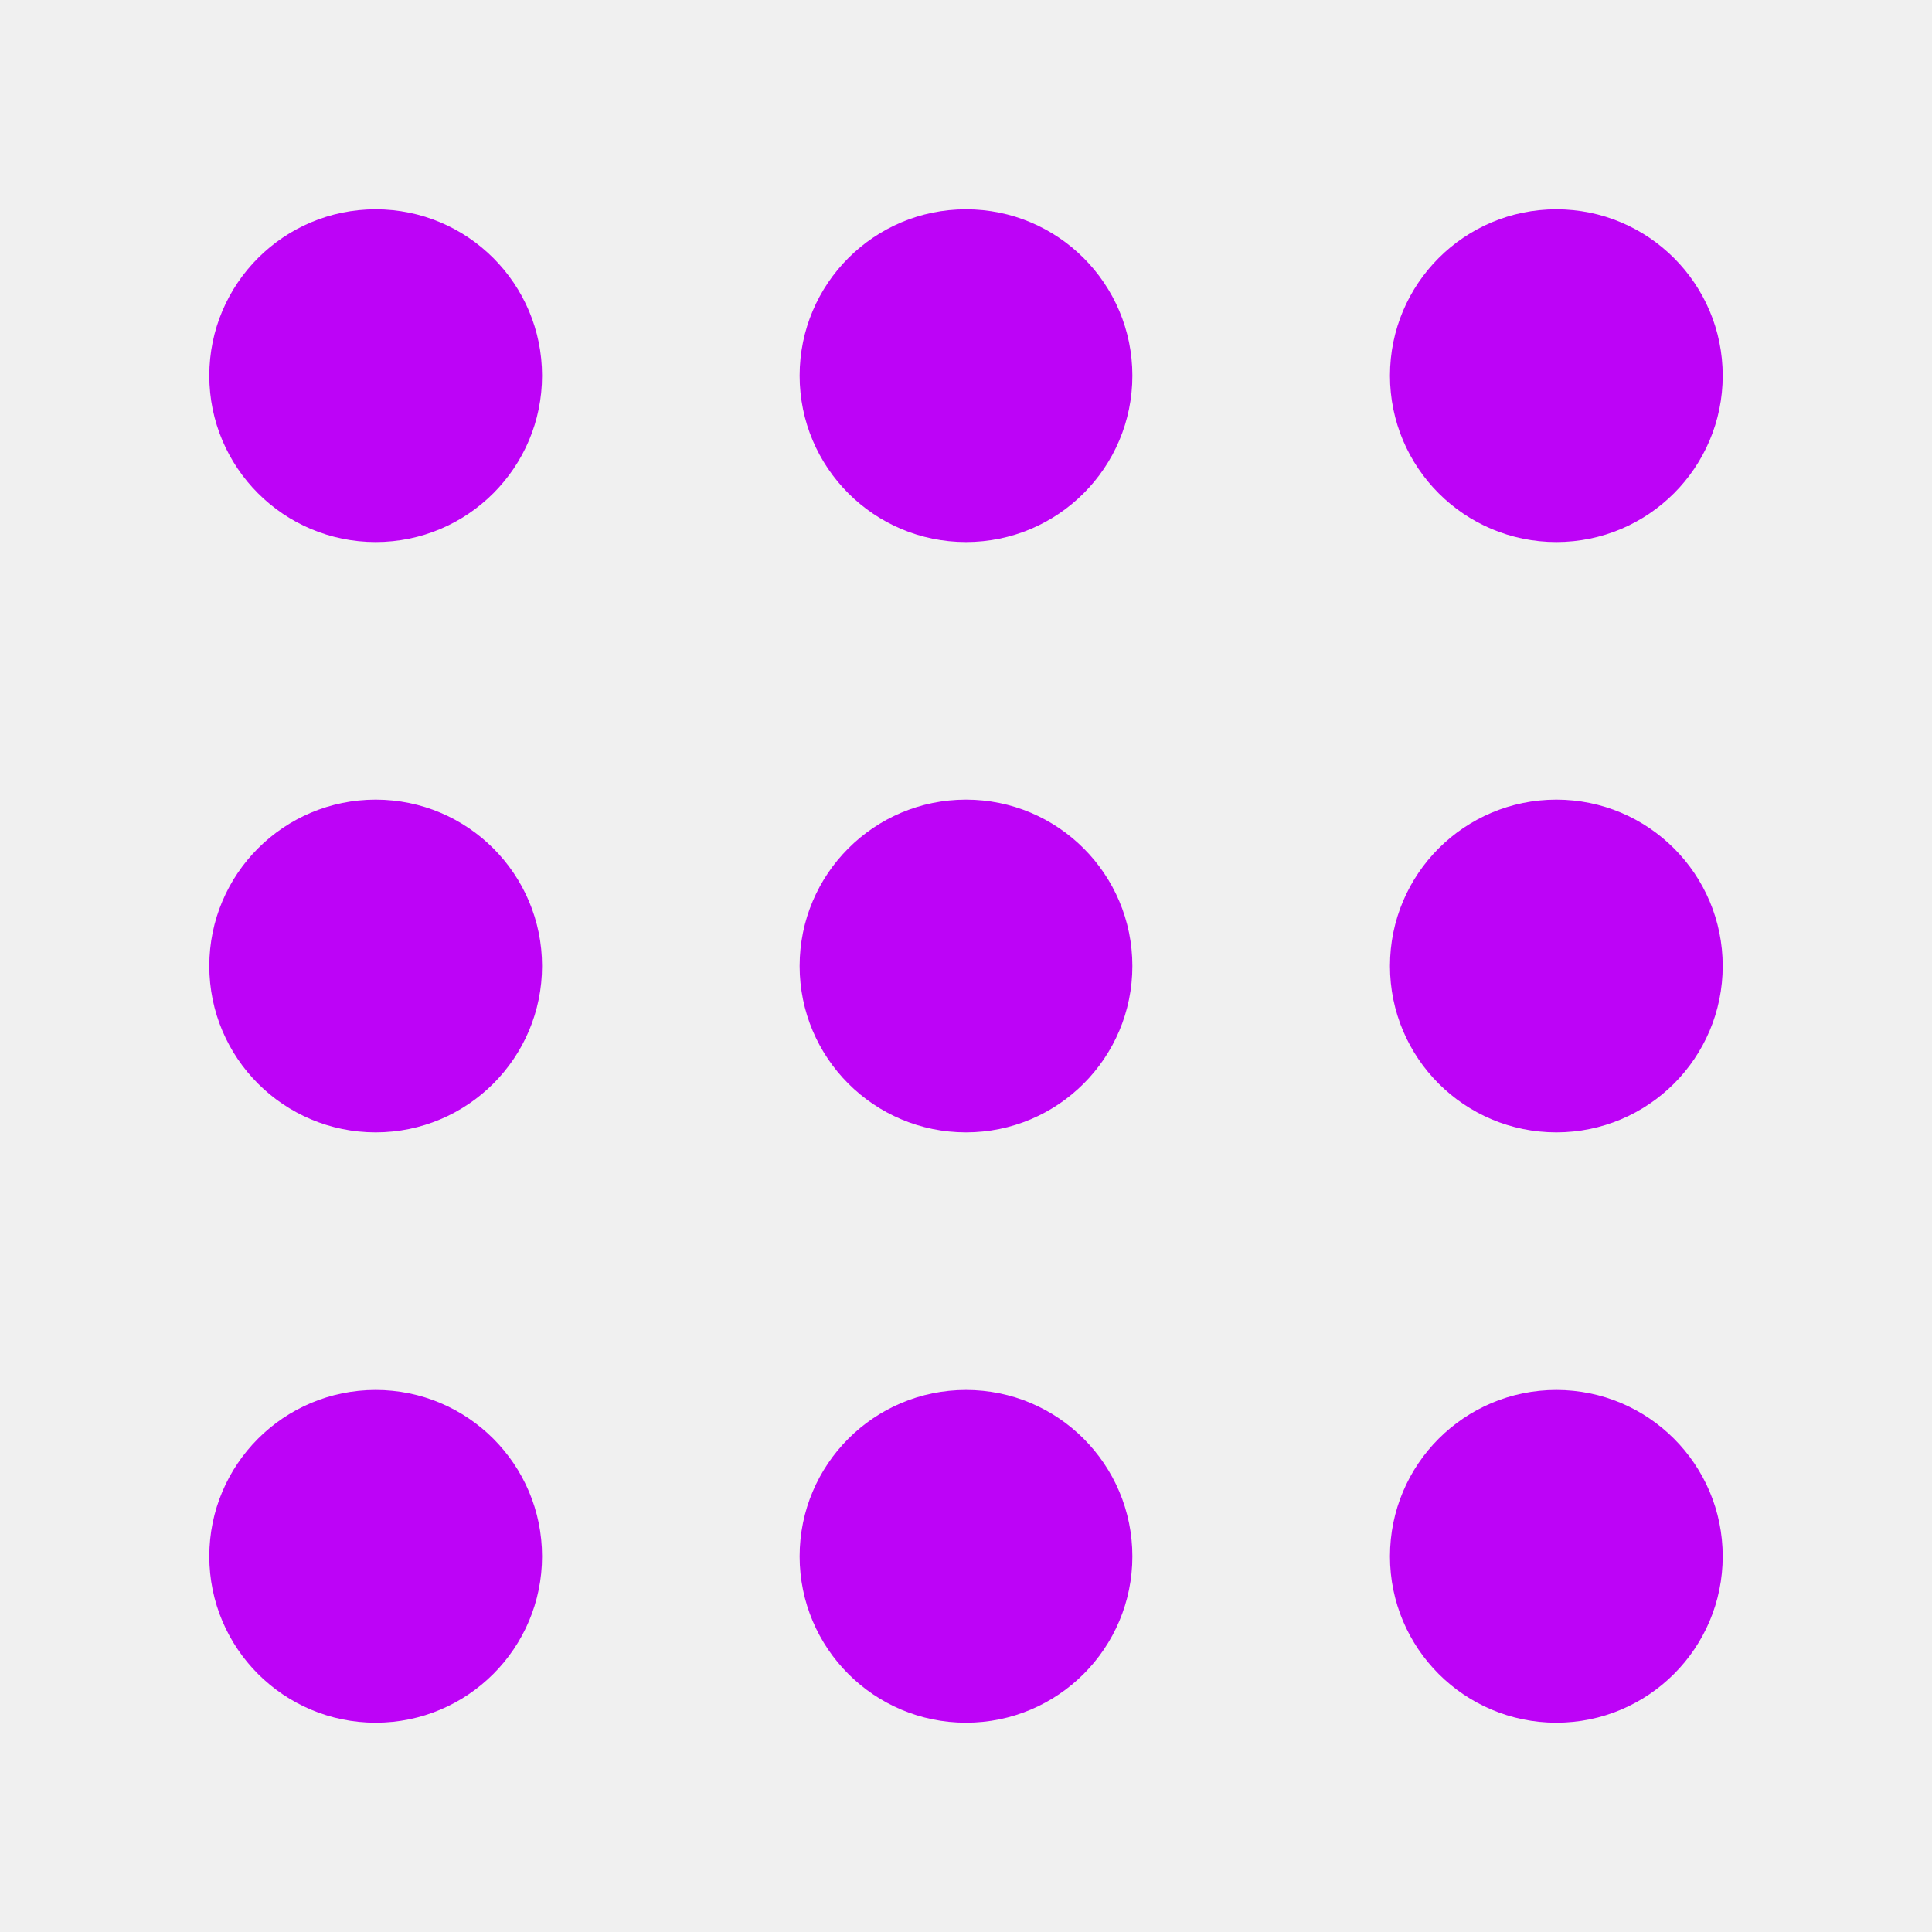
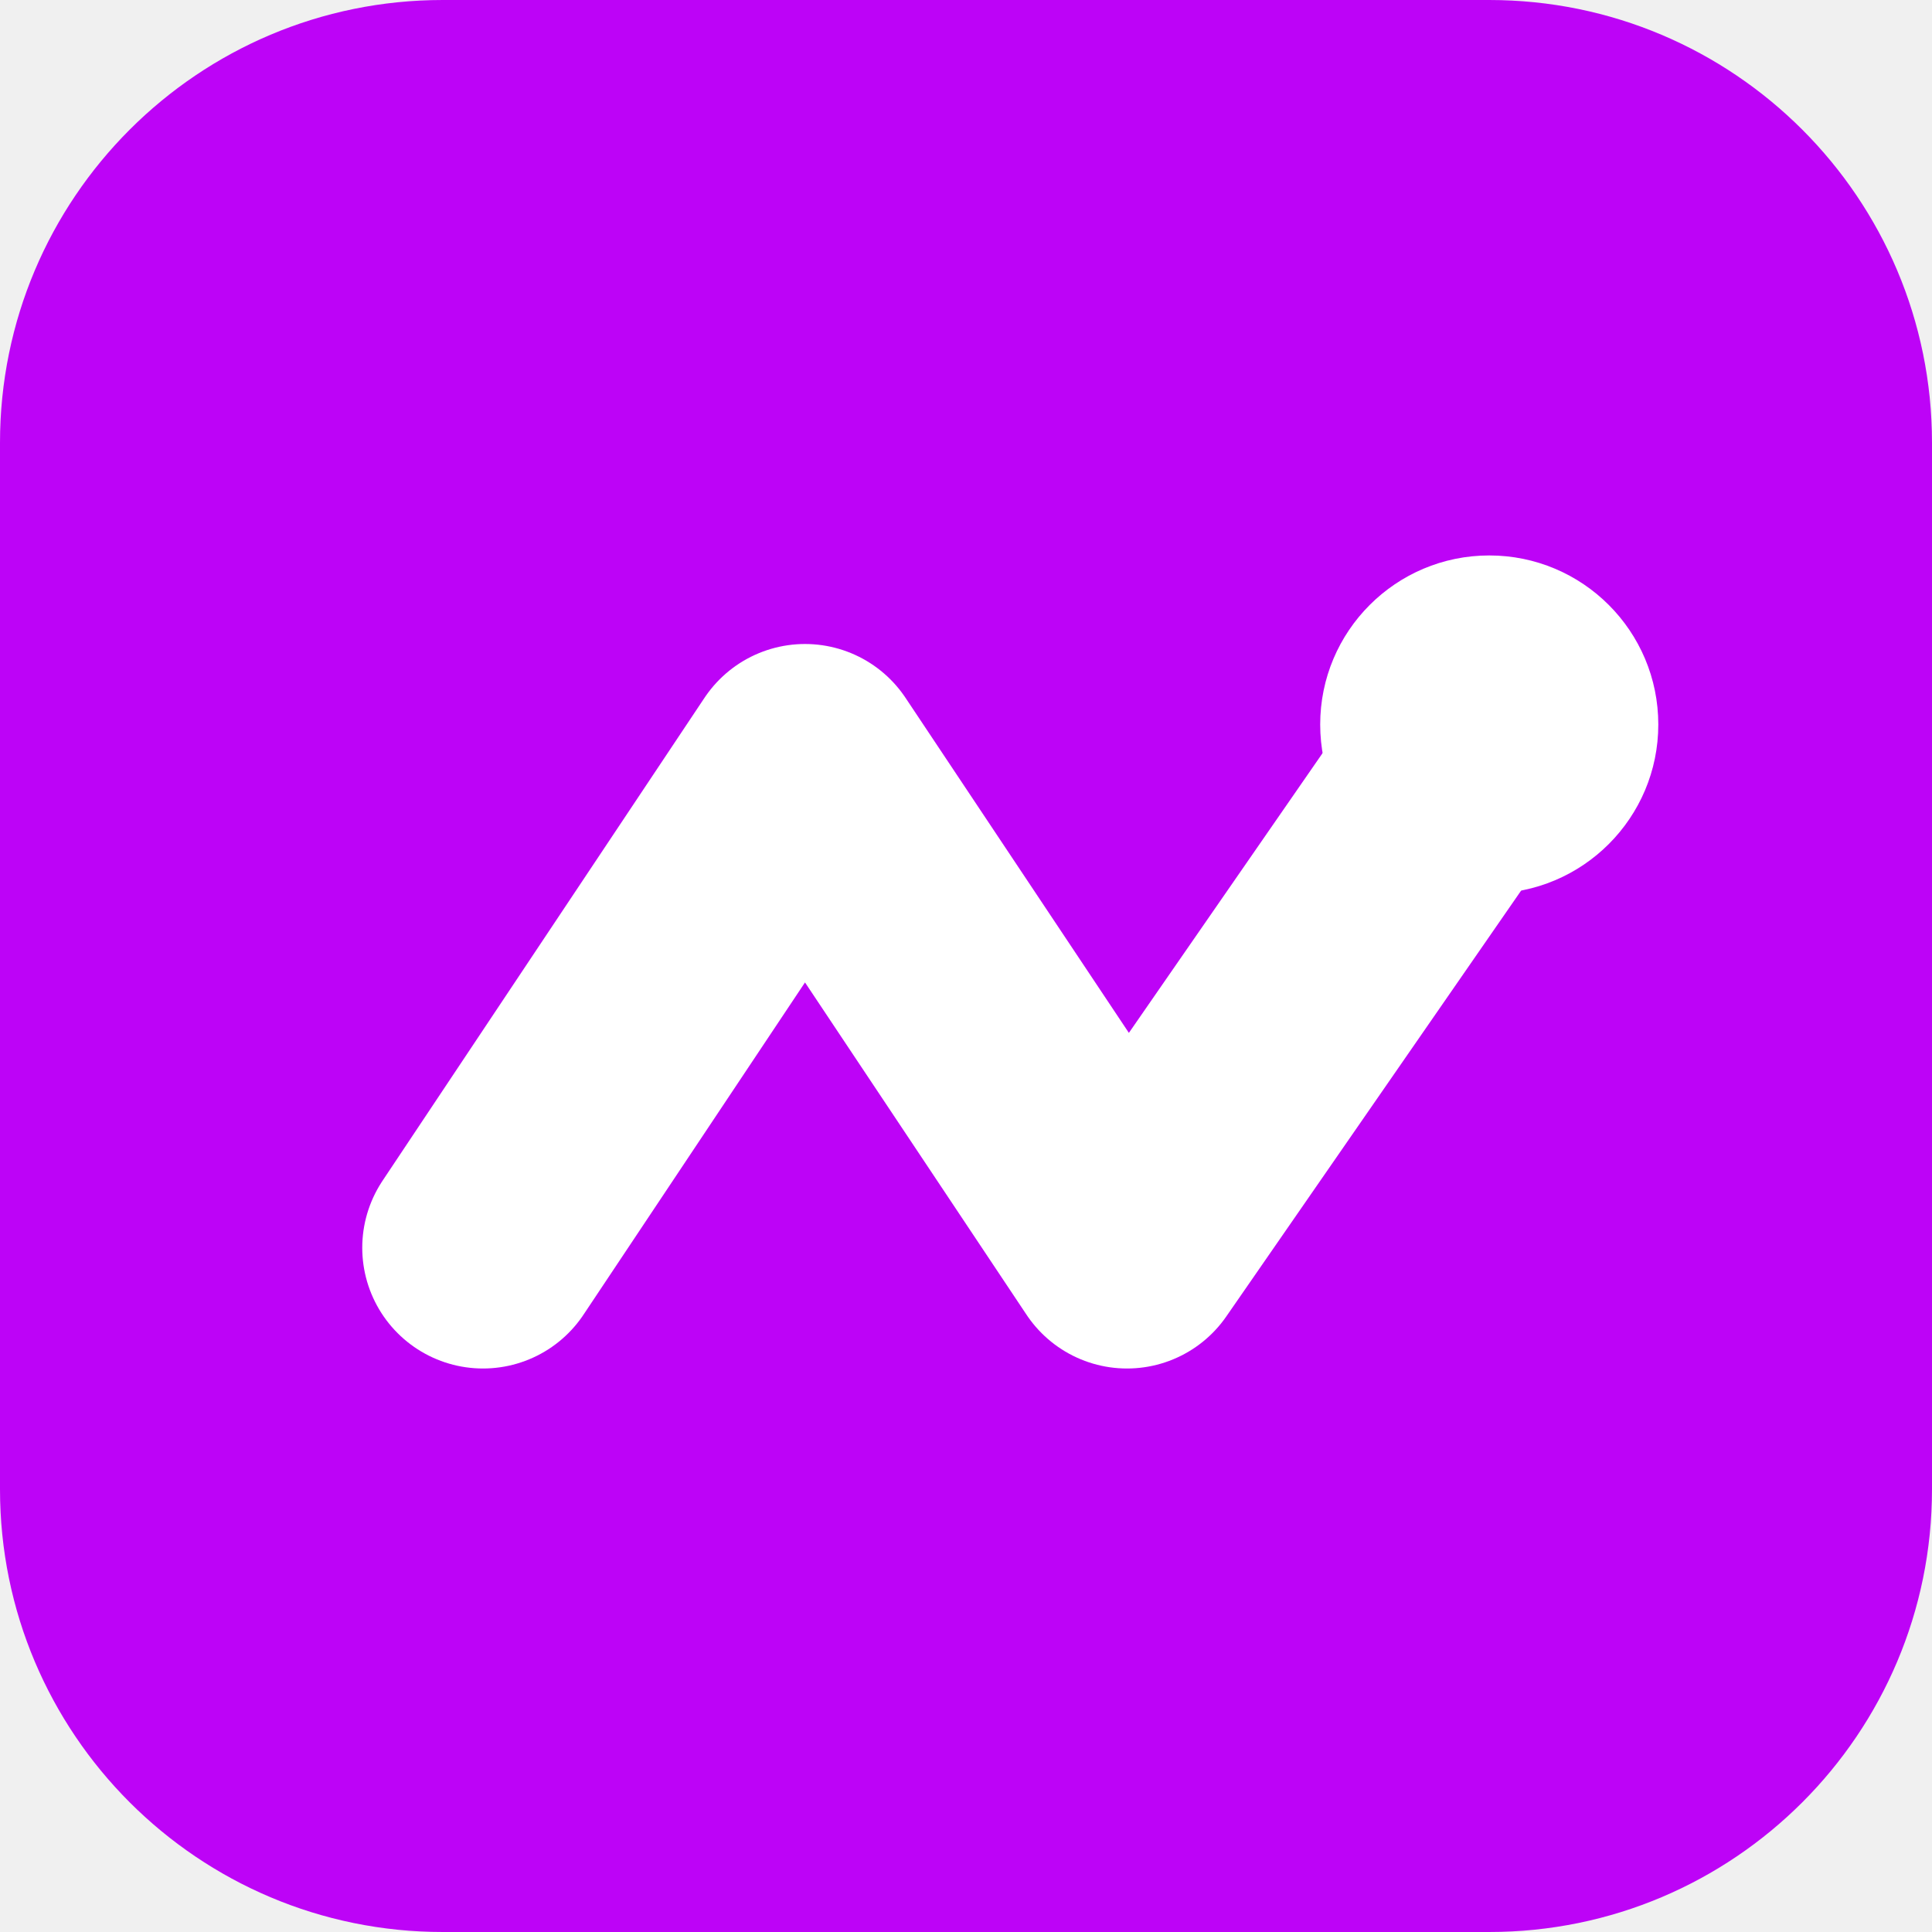
- <svg xmlns="http://www.w3.org/2000/svg" viewBox="0 0 18 18">
-   <g fill="#BD03F7">
-     <circle cx="3.5" cy="3.5" r="1.55" />
-     <circle cx="9" cy="3.5" r="1.55" />
-     <circle cx="14.5" cy="3.5" r="1.55" />
-     <circle cx="3.5" cy="9" r="1.55" />
-     <circle cx="9" cy="9" r="1.55" />
-     <circle cx="14.5" cy="9" r="1.55" />
-     <circle cx="3.5" cy="14.5" r="1.55" />
-     <circle cx="9" cy="14.5" r="1.55" />
-     <circle cx="14.5" cy="14.5" r="1.55" />
-   </g>
+ <svg xmlns="http://www.w3.org/2000/svg" viewBox="0 0 48 48">
+   <rect width="48" height="48" rx="11" fill="#BD03F7" />
+   <path d="M12 31 L20 19 L28 31 L37 18" fill="none" stroke="#fff" stroke-width="6" stroke-linecap="round" stroke-linejoin="round" />
+   <circle cx="37" cy="18" r="4.2" fill="#fff" />
</svg>
